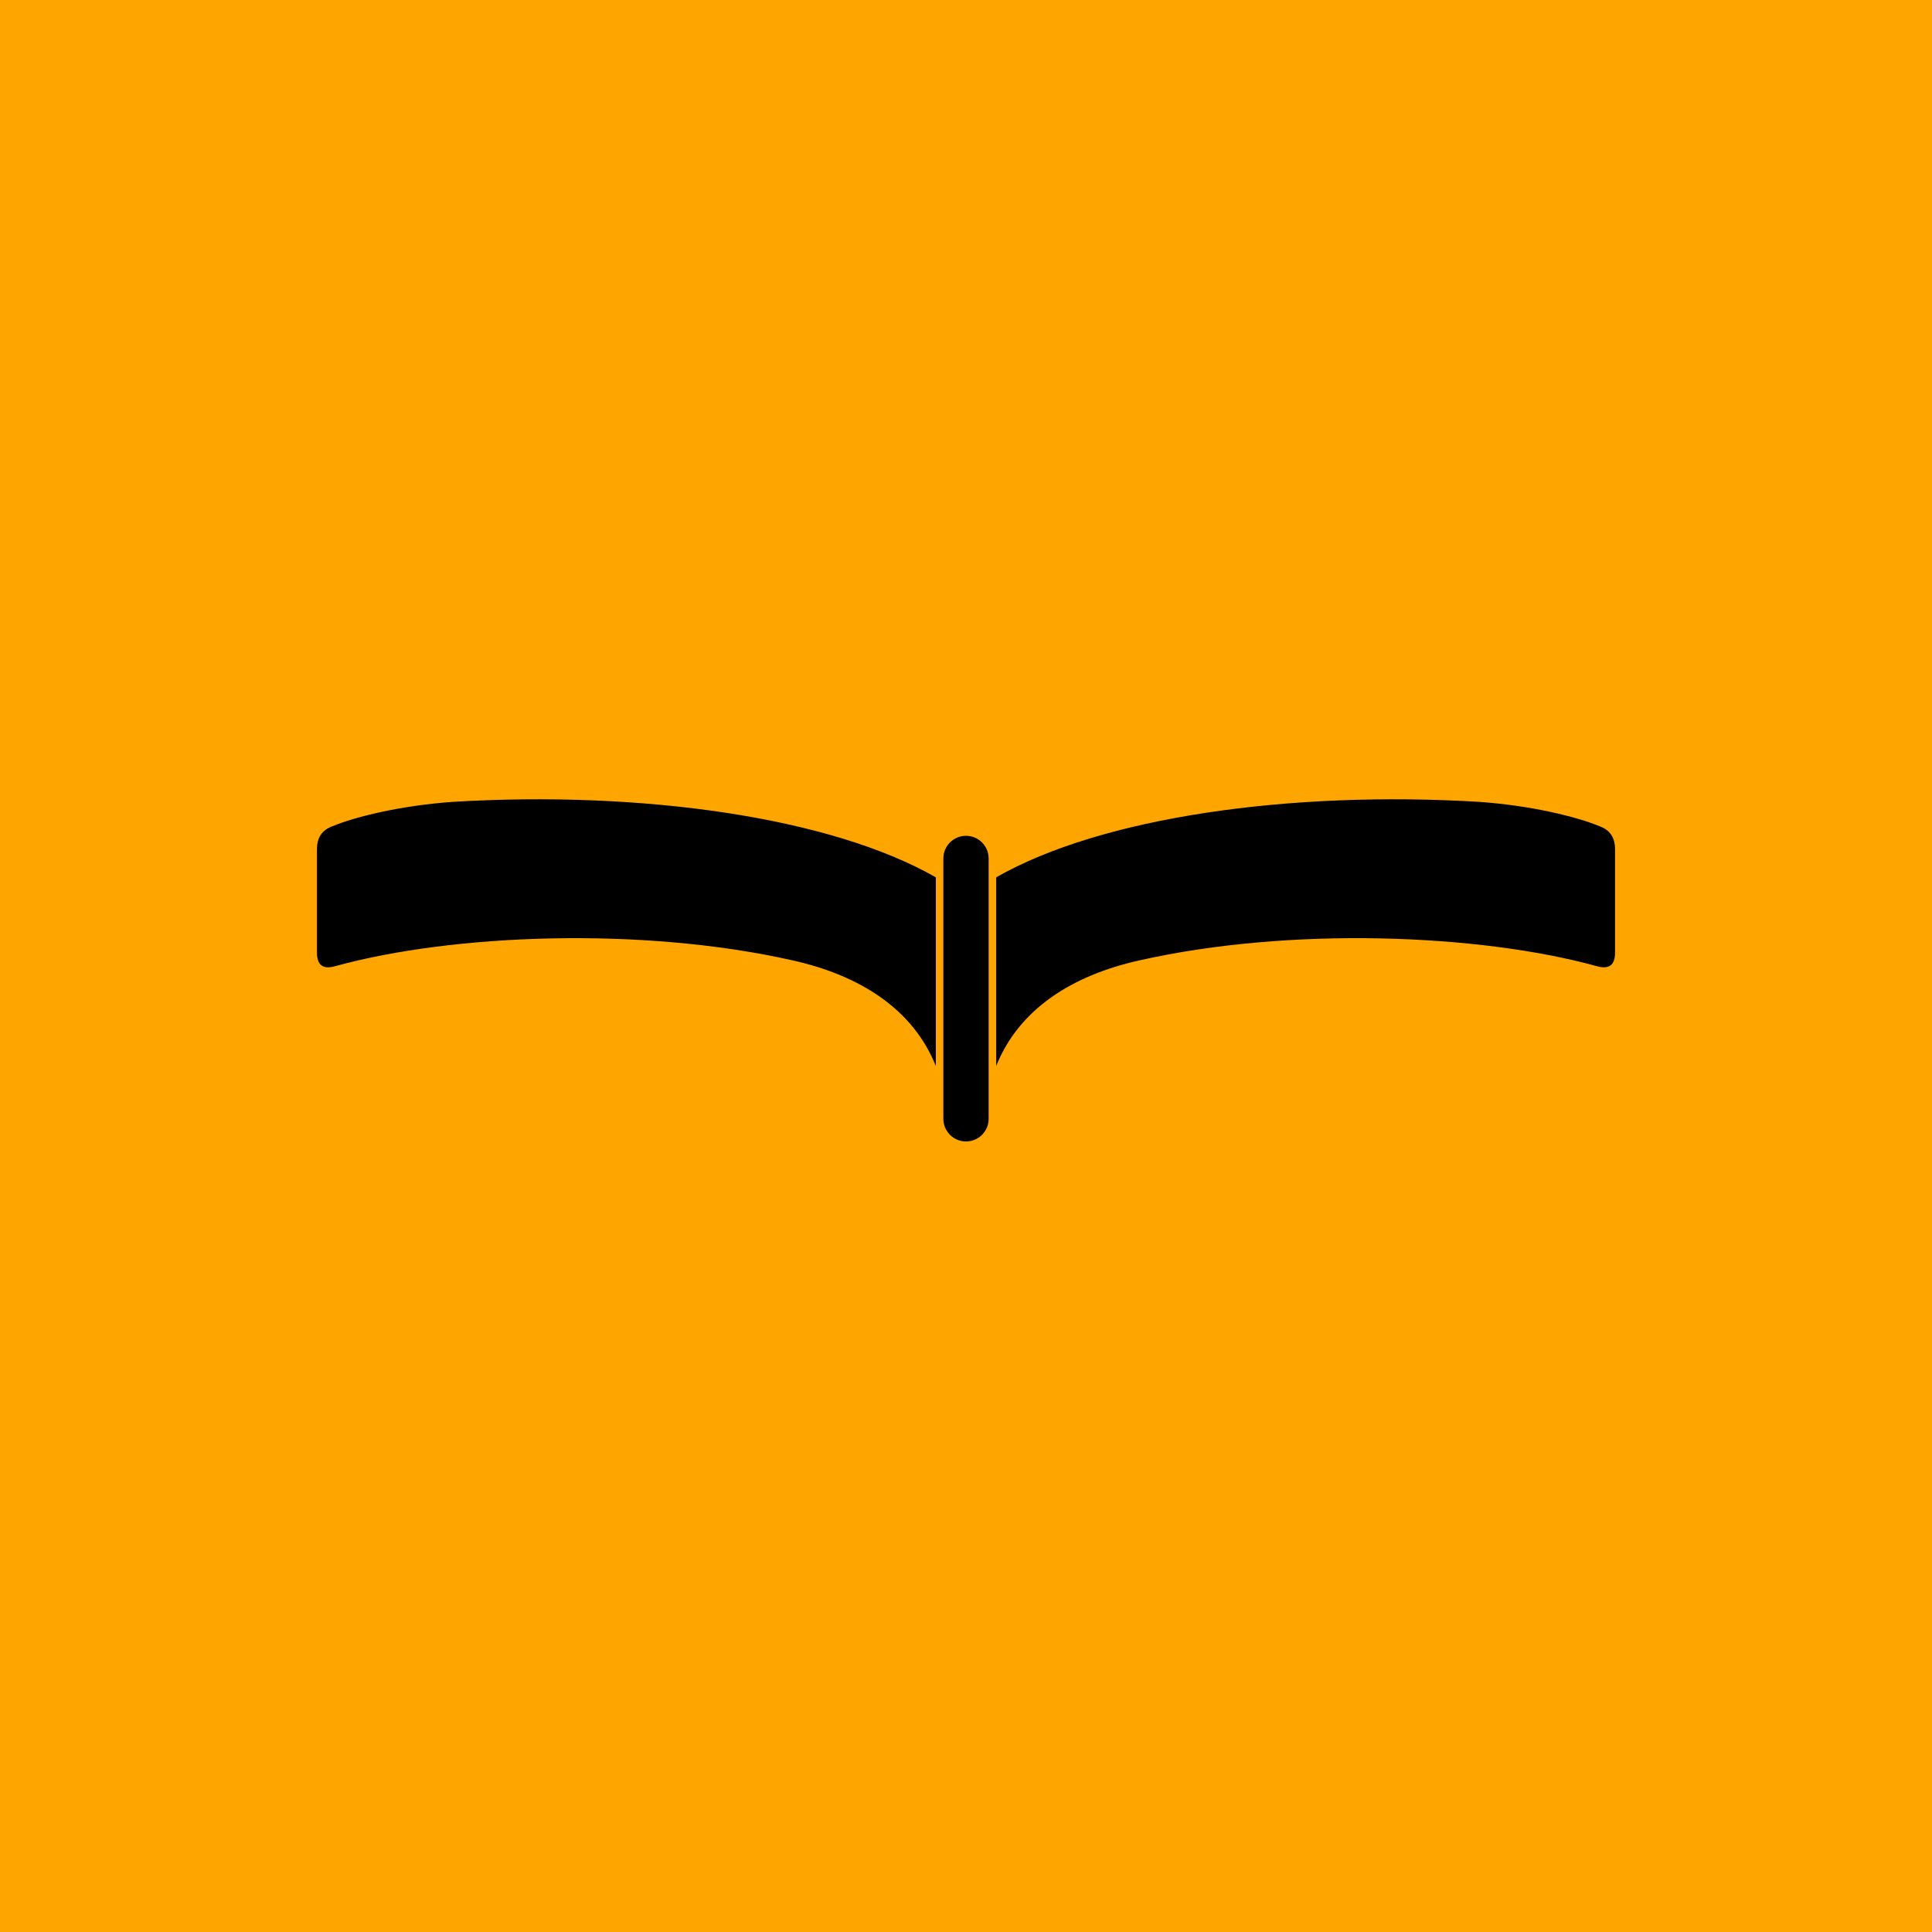
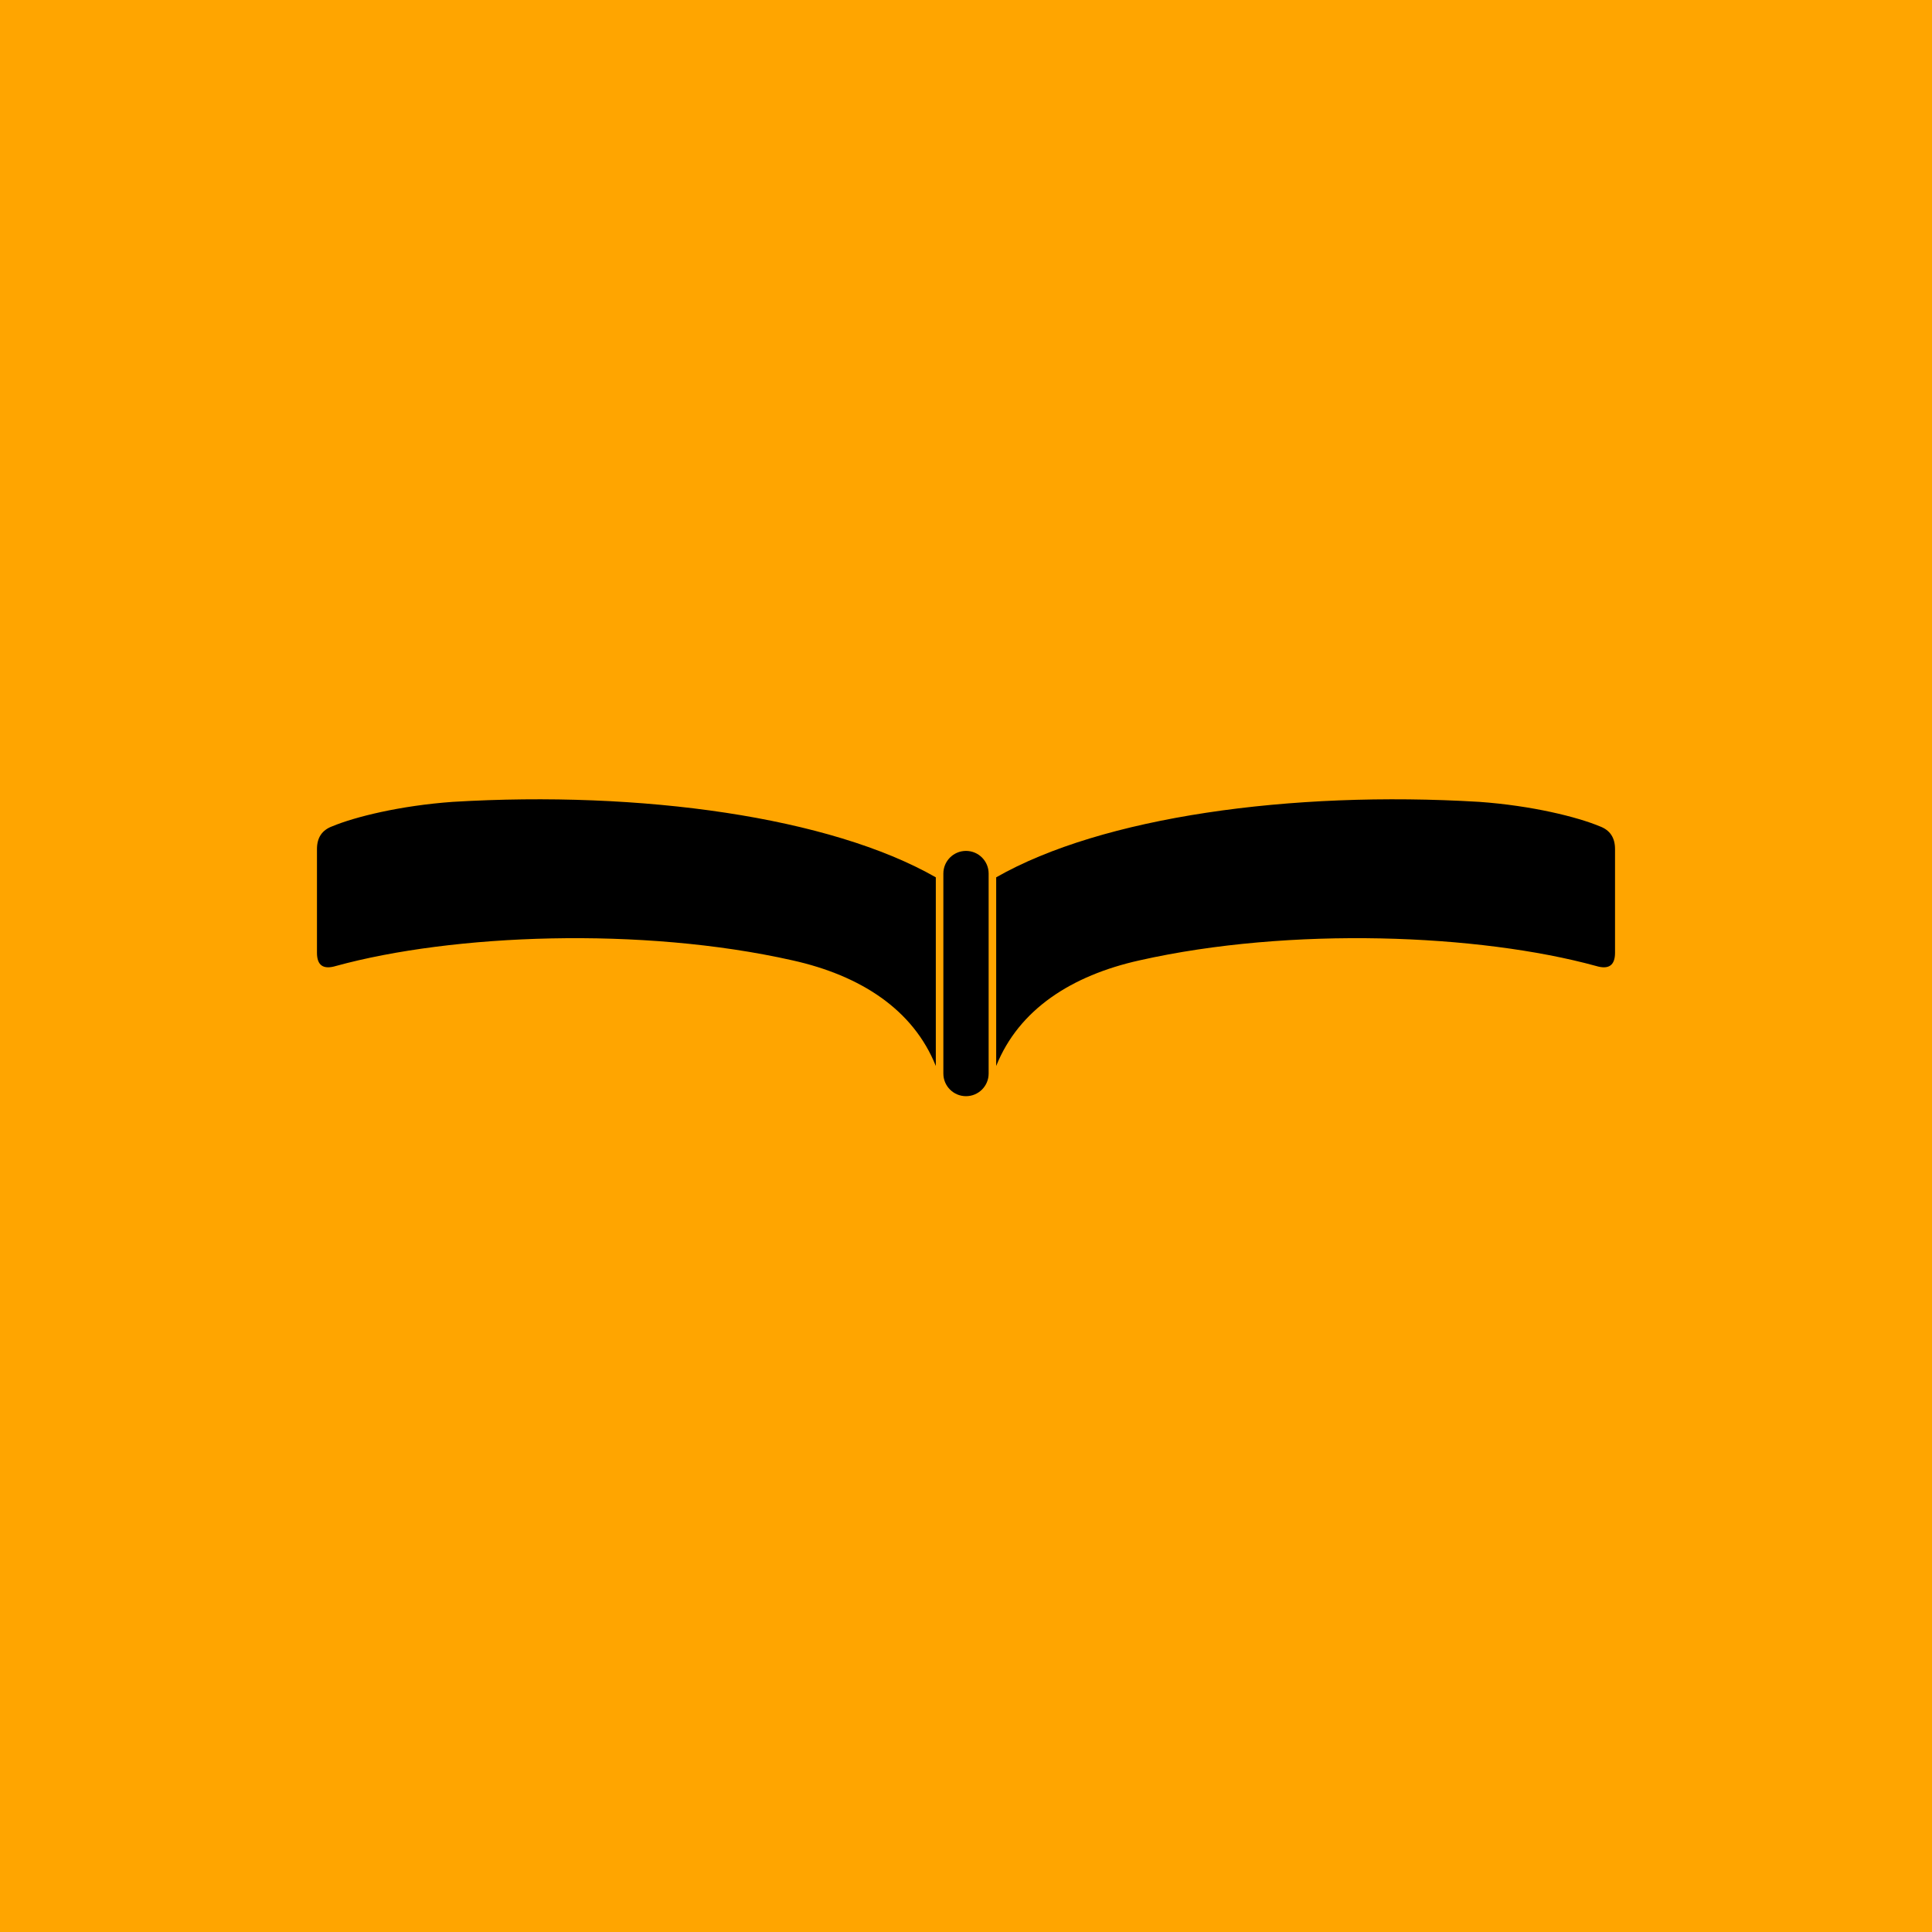
<svg xmlns="http://www.w3.org/2000/svg" viewBox="0 0 1024 1024" width="1024" height="1024">
  <rect width="1024" height="1024" fill="#ffa500" />
  <g fill="#000">
    <path d="M 496 465 C 440 433 340 419 240 425 C 212 427 188 433 176 438 Q 168 441 168 450 L 168 505 Q 168 515 178 512 C 240 495 340 491 420 509 C 456 517 484 535 496 565 Z" />
    <path d="M 528 465 C 584 433 684 419 784 425 C 812 427 836 433 848 438 Q 856 441 856 450 L 856 505 Q 856 515 846 512 C 784 495 684 491 604 509 C 568 517 540 535 528 565 Z" />
-     <rect x="500" y="443" width="24" height="162" rx="12" />
+     <rect x="500" y="451" width="24" height="130" rx="12" />
  </g>
</svg>
